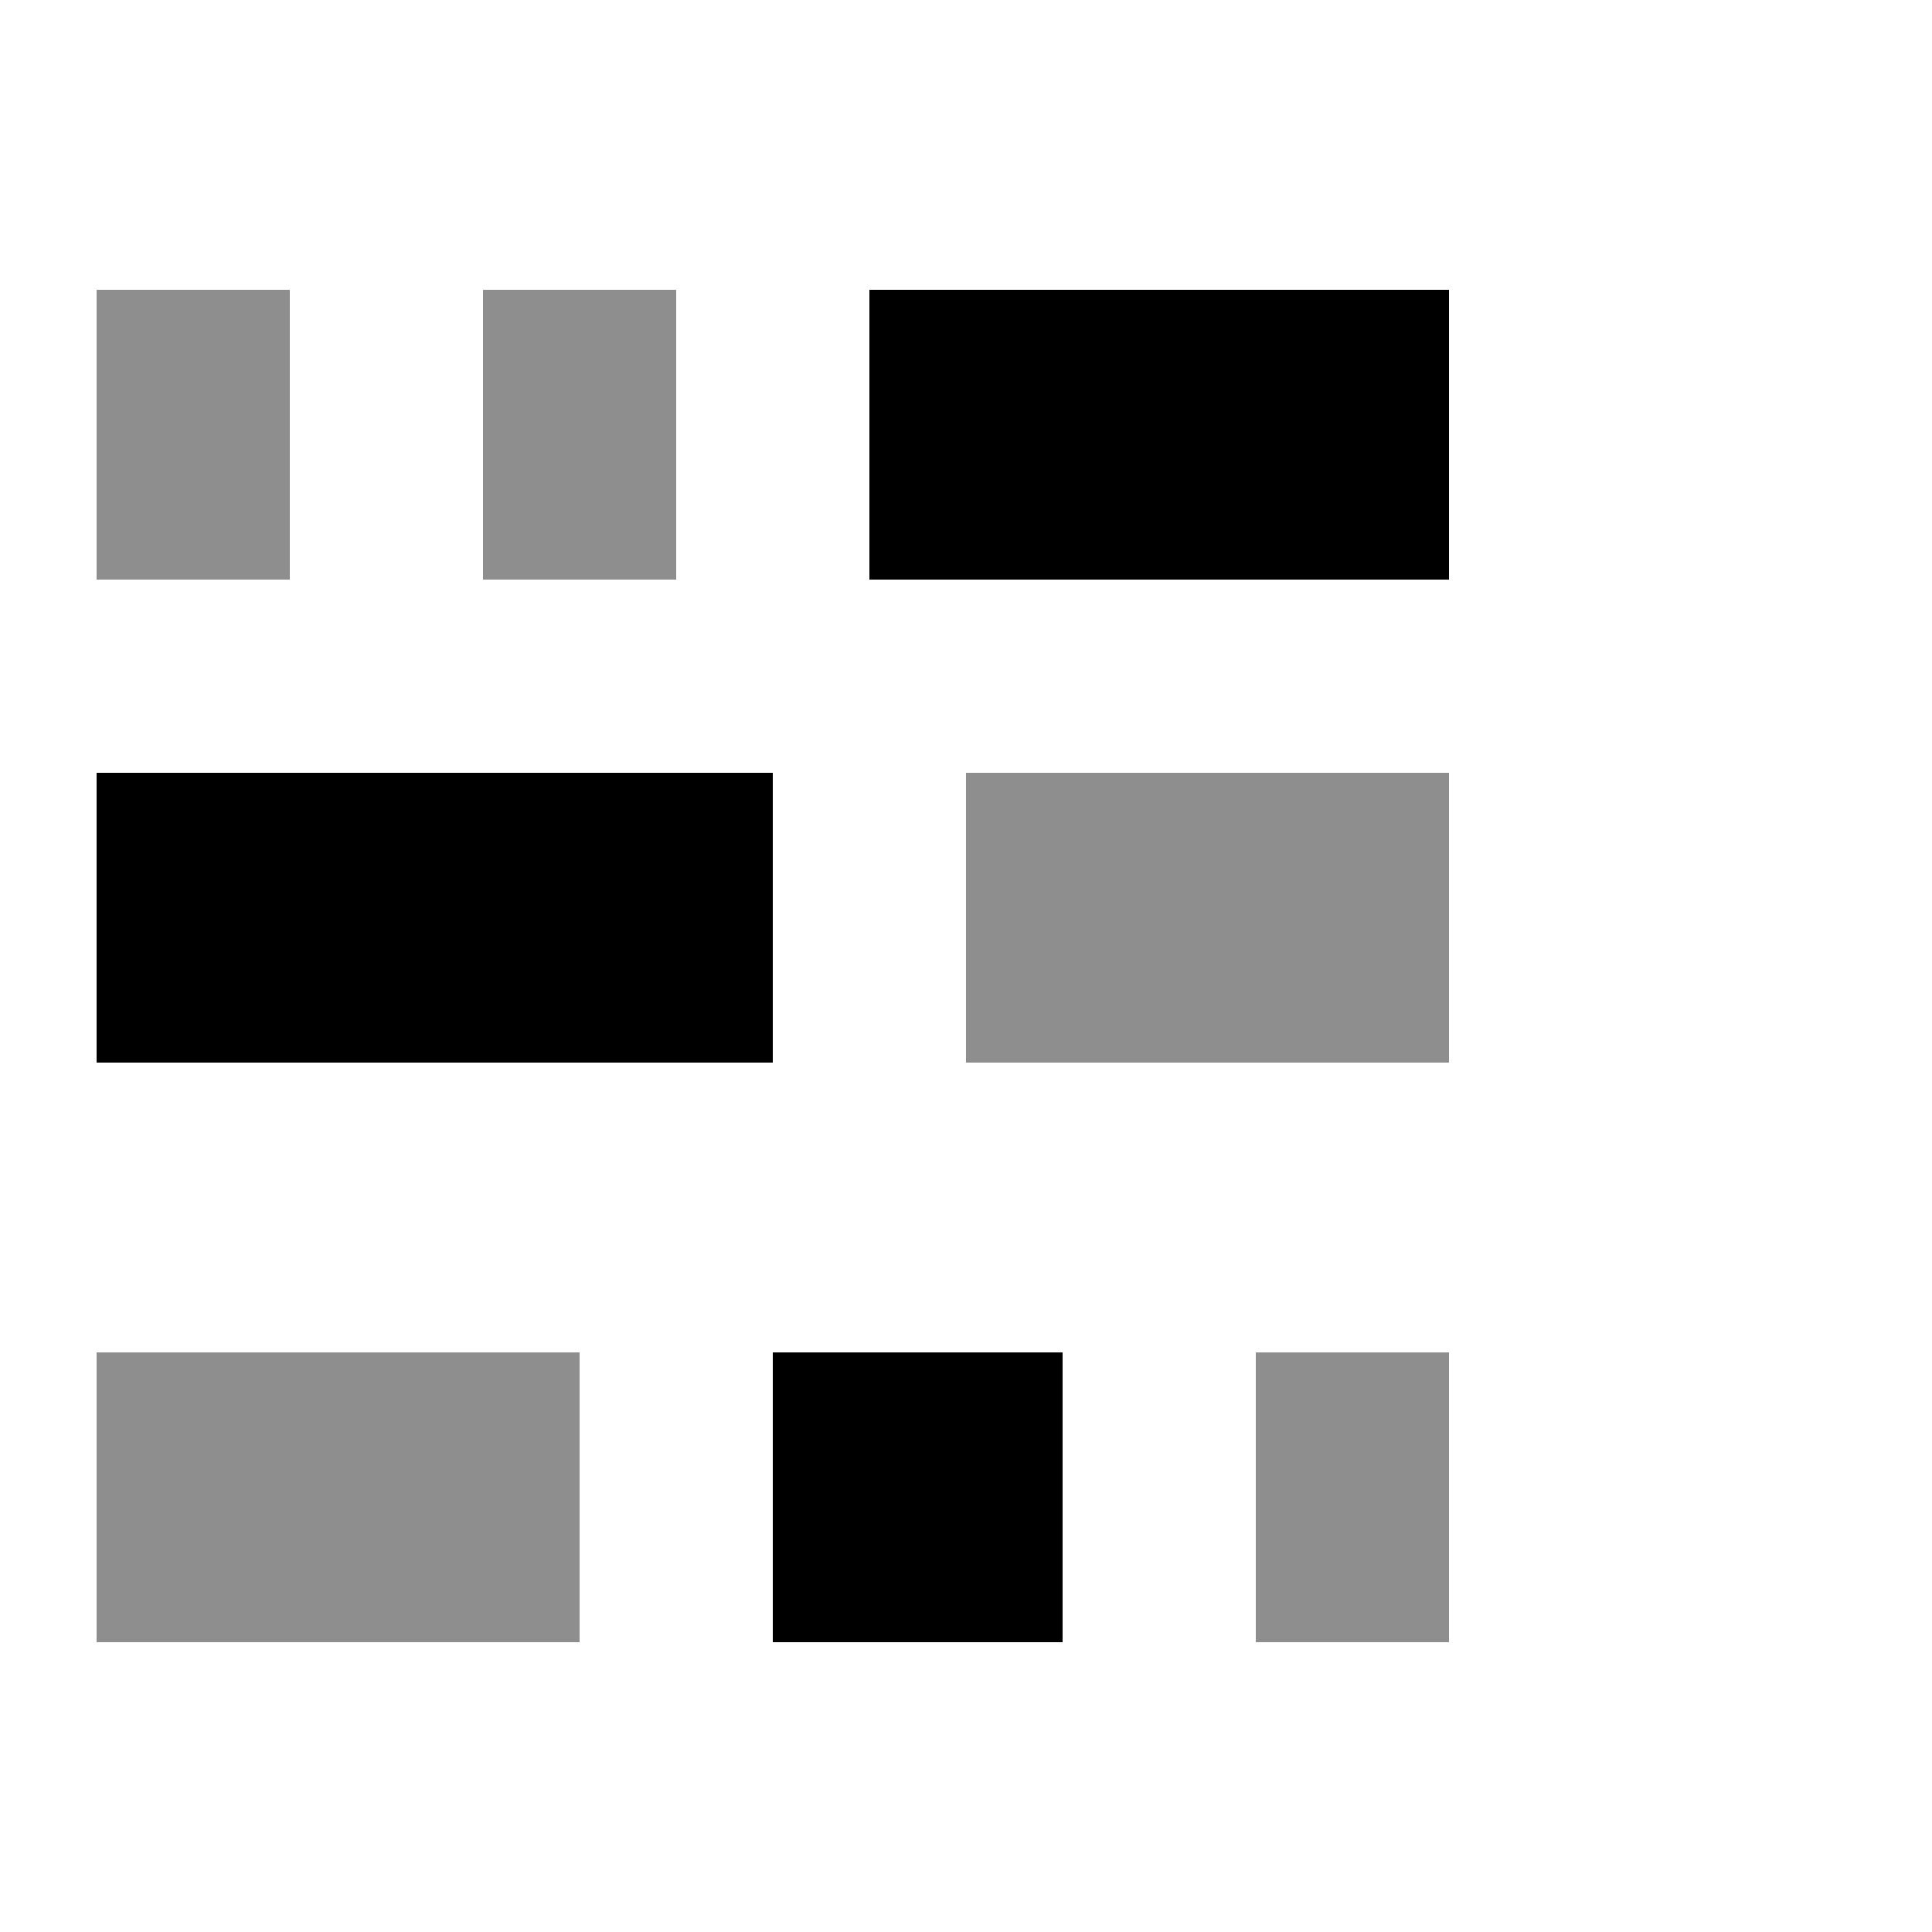
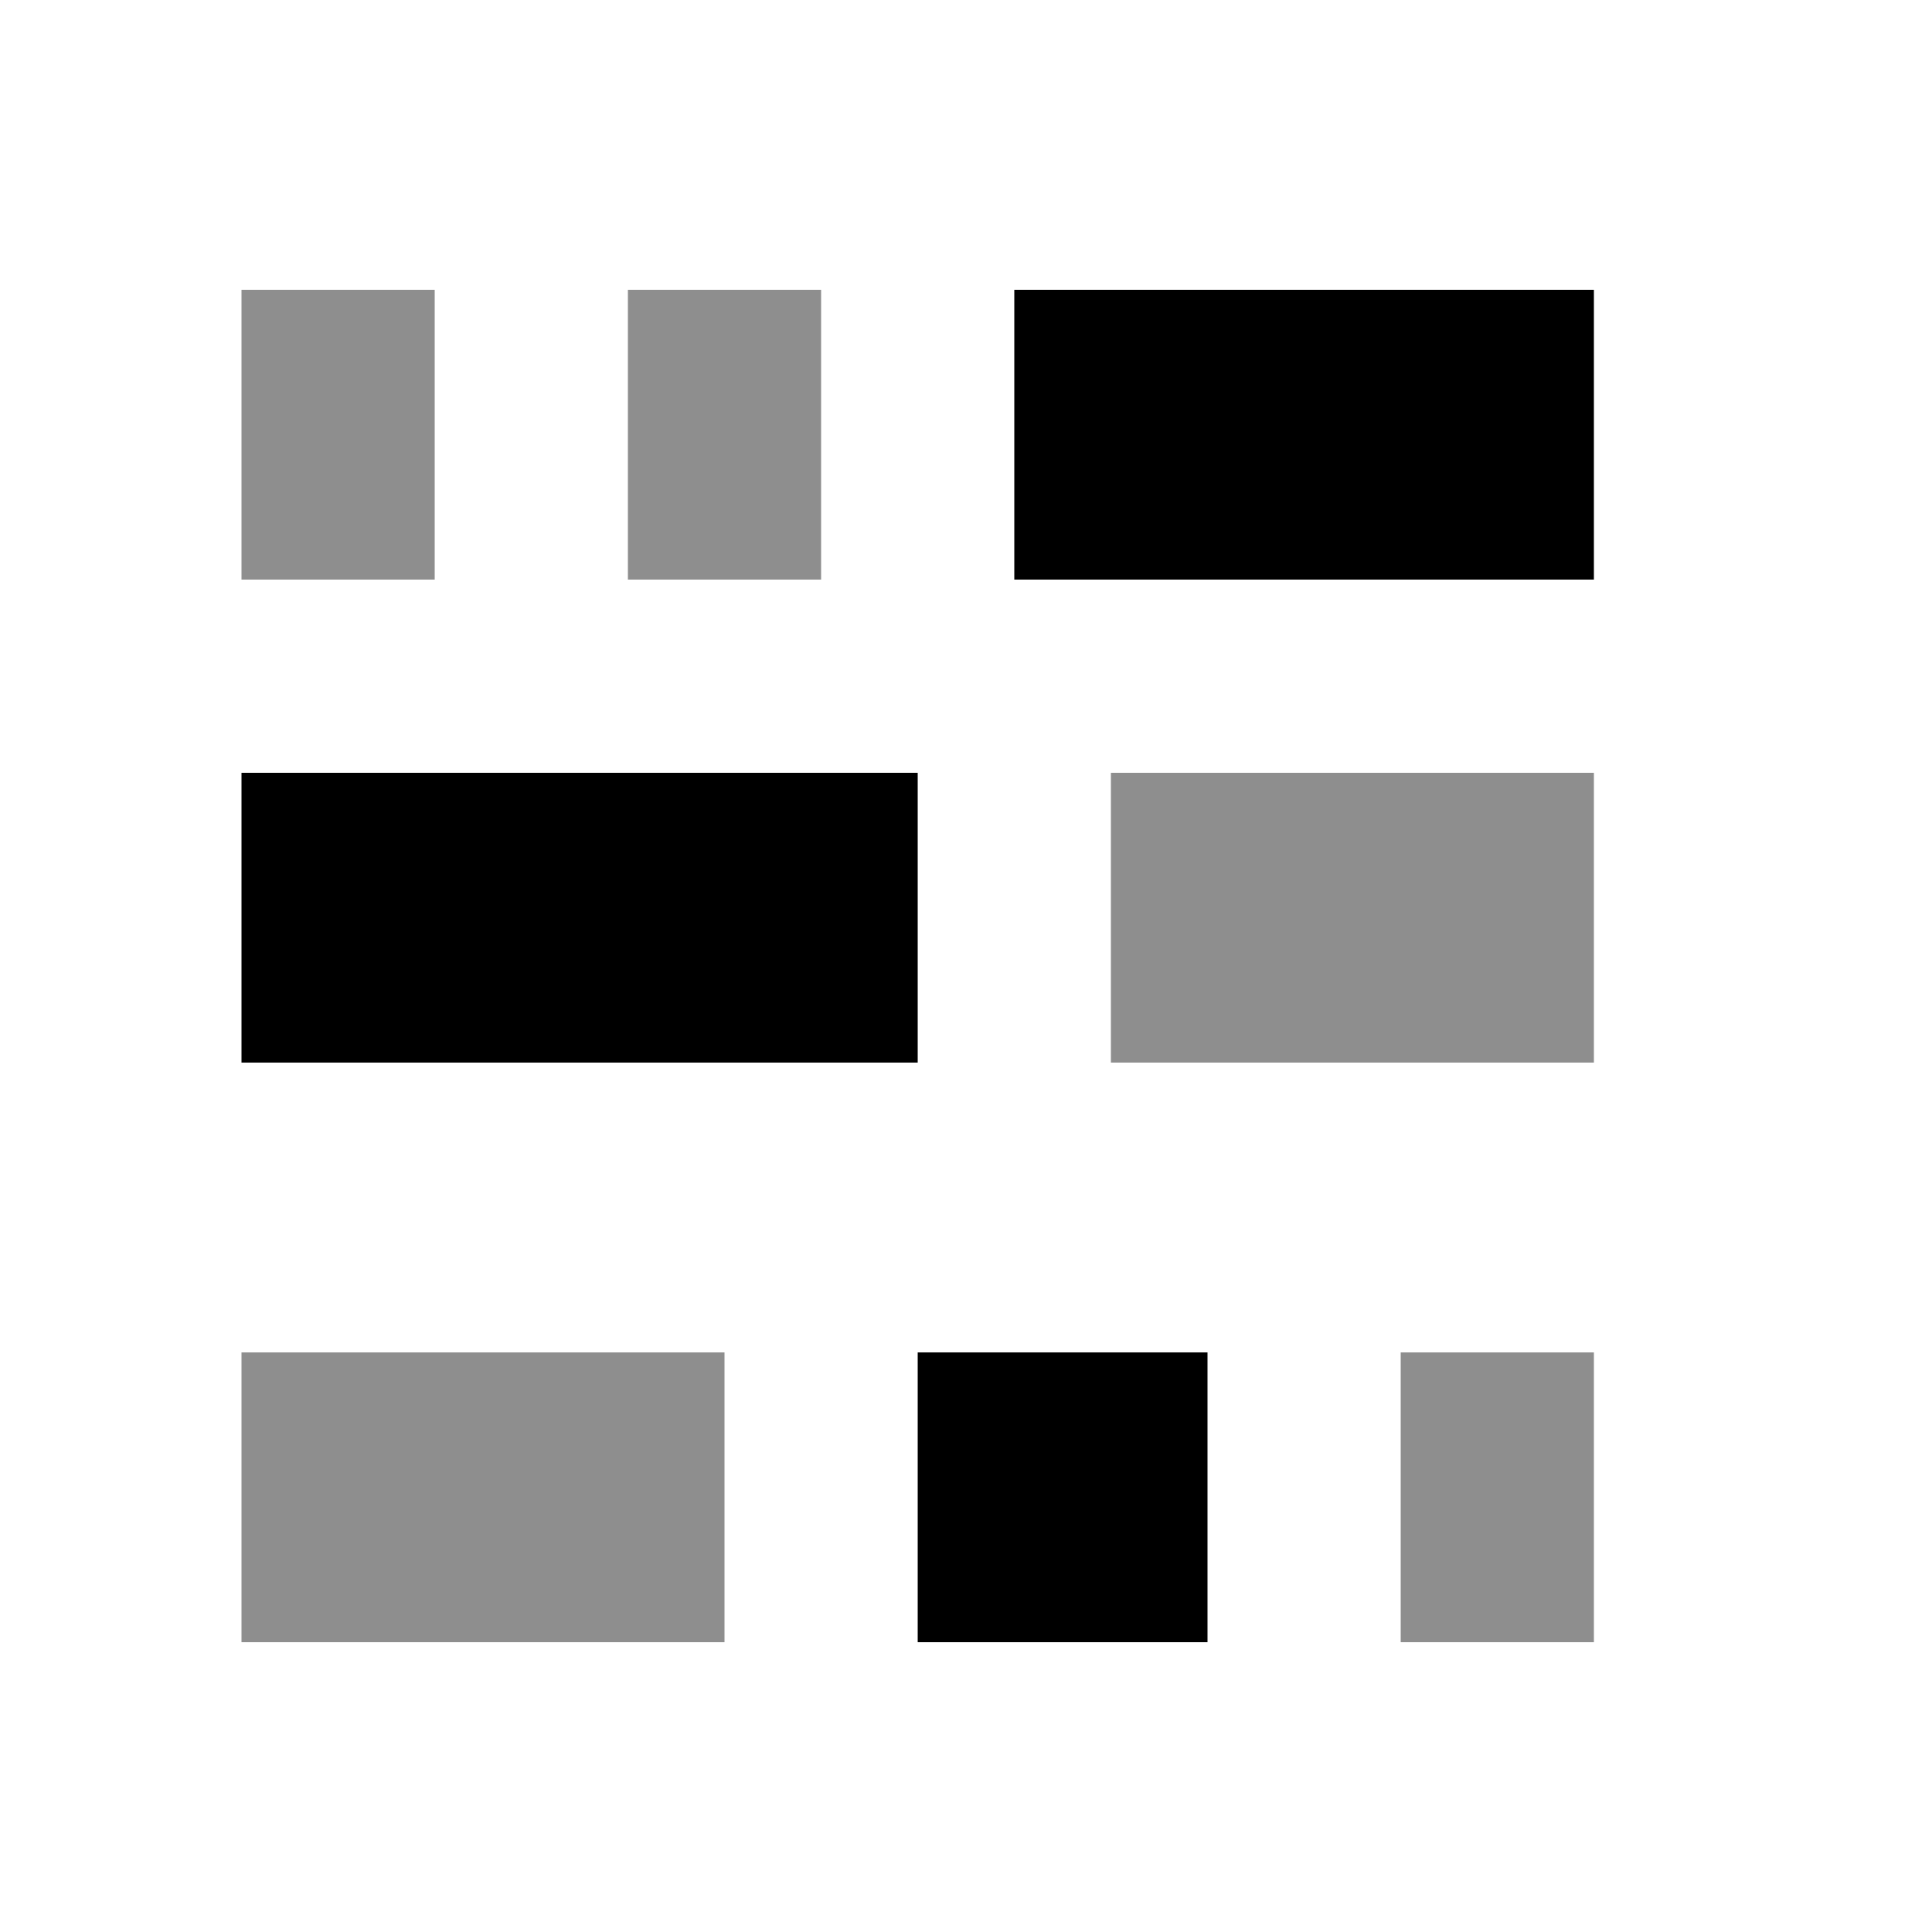
- <svg xmlns="http://www.w3.org/2000/svg" width="14" height="14" viewBox="0 -2 20 20">
+ <svg xmlns="http://www.w3.org/2000/svg" width="14" height="14" viewBox="-1.5 -2 20 20">
  <defs>
    <clipPath id="a">
      <path d="M0 0h16v16H0z" />
    </clipPath>
  </defs>
  <g clip-path="url(#a)">
    <path d="M9 1h6v3H9V1zM8 12h3v3H8v-3zM1 6h7v3H1V6z" />
    <path d="M1 1h2v3H1V1zm4 0h2v3H5V1zM1 12h5v3H1v-3zm12 0h2v3h-2v-3zm-3-6h5v3h-5V6z" fill="#8E8E8E" />
  </g>
</svg>
